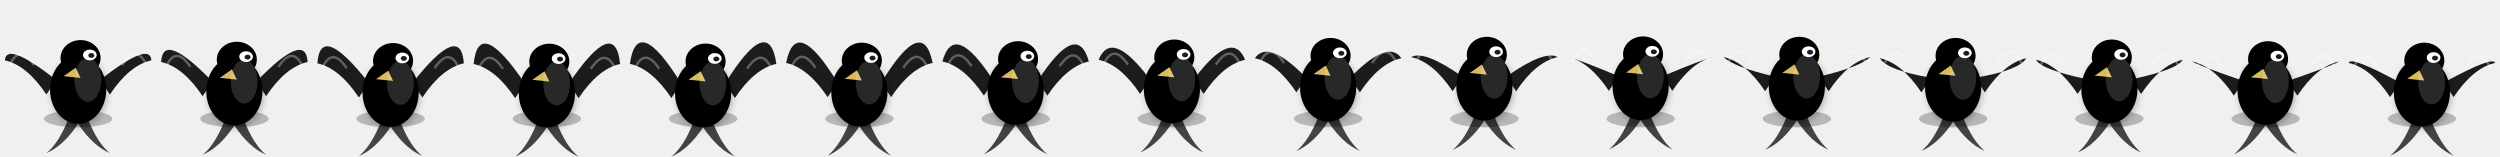
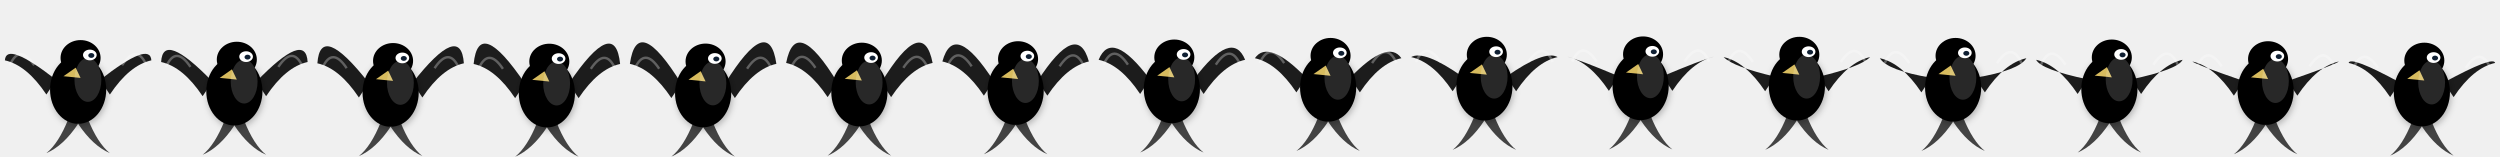
<svg xmlns="http://www.w3.org/2000/svg" width="1024" height="64" viewBox="0 0 1024 64" fill="none">
  <defs>
    <filter id="creature_flying-soft-shadow" x="-40%" y="-40%" width="180%" height="180%">
      <feGaussianBlur in="SourceAlpha" stdDeviation="1.2" />
      <feOffset dx="0.5" dy="1" result="offsetblur" />
      <feComponentTransfer>
        <feFuncA type="linear" slope="0.26" />
      </feComponentTransfer>
      <feMerge>
        <feMergeNode />
        <feMergeNode in="SourceGraphic" />
      </feMerge>
    </filter>
  </defs>
  <g transform="translate(0 0)">
    <rect x="0" y="0" width="64" height="64" fill="none" />
-     <ellipse cx="32" cy="48.64" rx="14" ry="3.5" fill="rgba(0,0,0,0.24)" />
    <path d="M 23 32.72              Q 2.5 16.72                2 24.72              Q 11 26.72                19 38.72 Z" fill="currentColor" opacity="0.88" />
    <path d="M 41 32.72              Q 61.5 16.72                62 24.72              Q 53 26.72                45 38.72 Z" fill="currentColor" opacity="0.88" />
    <path d="M 14 26.72 Q 8 17.72 4 26.72" stroke="rgba(255,255,255,0.3)" stroke-width="1" fill="none" />
    <path d="M 50 26.72 Q 56 17.72 60 26.72" stroke="rgba(255,255,255,0.3)" stroke-width="1" fill="none" />
    <ellipse cx="32" cy="36.72" rx="11.5" ry="14" fill="currentColor" filter="url(#creature_flying-soft-shadow)" />
    <ellipse cx="33" cy="23.72" rx="8.2" ry="7.3" fill="currentColor" />
    <path d="M 28 48.72 Q 24 58.72 19 62.72 Q 26 59.72 32 50.72 Z" fill="currentColor" opacity="0.72" />
    <path d="M 36 48.72 Q 40 58.72 45 62.72 Q 38 59.72 32 50.72 Z" fill="currentColor" opacity="0.72" />
    <ellipse cx="36.8" cy="22.52" rx="2.8" ry="2.2" fill="white" />
    <ellipse cx="37.4" cy="22.72" rx="1.25" ry="1" fill="#102033" />
    <path d="M 31 27.72 L 26 31.22 L 33 31.92 Z" fill="rgba(255,222,112,0.84)" />
    <ellipse cx="36" cy="32.72" rx="5.5" ry="9" fill="rgba(255,255,255,0.16)" />
  </g>
  <g transform="translate(64 0)">
    <rect x="0" y="0" width="64" height="64" fill="none" />
-     <ellipse cx="32" cy="48.64" rx="14" ry="3.5" fill="rgba(0,0,0,0.24)" />
    <path d="M 23 33.4              Q 2.69 12.43                2 25.4              Q 11 27.4                19 39.4 Z" fill="currentColor" opacity="0.88" />
    <path d="M 41 33.4              Q 61.31 12.43                62 25.4              Q 53 27.4                45 39.4 Z" fill="currentColor" opacity="0.88" />
    <path d="M 14 27.4 Q 8 18.4 4 27.4" stroke="rgba(255,255,255,0.3)" stroke-width="1" fill="none" />
    <path d="M 50 27.4 Q 56 18.4 60 27.4" stroke="rgba(255,255,255,0.3)" stroke-width="1" fill="none" />
    <ellipse cx="32" cy="37.4" rx="11.5" ry="14" fill="currentColor" filter="url(#creature_flying-soft-shadow)" />
    <ellipse cx="33" cy="24.4" rx="8.2" ry="7.3" fill="currentColor" />
    <path d="M 28 49.4 Q 24 59.4 19 63.4 Q 26 60.4 32 51.4 Z" fill="currentColor" opacity="0.72" />
    <path d="M 36 49.4 Q 40 59.4 45 63.4 Q 38 60.4 32 51.4 Z" fill="currentColor" opacity="0.72" />
    <ellipse cx="36.8" cy="23.2" rx="2.8" ry="2.2" fill="white" />
    <ellipse cx="37.4" cy="23.4" rx="1.25" ry="1" fill="#102033" />
    <path d="M 31 28.4 L 26 31.9 L 33 32.6 Z" fill="rgba(255,222,112,0.84)" />
    <ellipse cx="36" cy="33.4" rx="5.5" ry="9" fill="rgba(255,255,255,0.16)" />
  </g>
  <g transform="translate(128 0)">
    <rect x="0" y="0" width="64" height="64" fill="none" />
-     <ellipse cx="32" cy="48.64" rx="14" ry="3.5" fill="rgba(0,0,0,0.24)" />
    <path d="M 23 33.93              Q 3.23 8.74                2 25.93              Q 11 27.93                19 39.93 Z" fill="currentColor" opacity="0.88" />
    <path d="M 41 33.93              Q 60.77 8.74                62 25.93              Q 53 27.93                45 39.93 Z" fill="currentColor" opacity="0.88" />
    <path d="M 14 27.93 Q 8 18.93 4 27.93" stroke="rgba(255,255,255,0.3)" stroke-width="1" fill="none" />
    <path d="M 50 27.93 Q 56 18.93 60 27.93" stroke="rgba(255,255,255,0.3)" stroke-width="1" fill="none" />
    <ellipse cx="32" cy="37.93" rx="11.5" ry="14" fill="currentColor" filter="url(#creature_flying-soft-shadow)" />
    <ellipse cx="33" cy="24.93" rx="8.2" ry="7.3" fill="currentColor" />
    <path d="M 28 49.93 Q 24 59.93 19 63.93 Q 26 60.93 32 51.93 Z" fill="currentColor" opacity="0.72" />
    <path d="M 36 49.93 Q 40 59.93 45 63.93 Q 38 60.93 32 51.93 Z" fill="currentColor" opacity="0.72" />
    <ellipse cx="36.8" cy="23.73" rx="2.8" ry="2.2" fill="white" />
    <ellipse cx="37.4" cy="23.93" rx="1.25" ry="1" fill="#102033" />
    <path d="M 31 28.93 L 26 32.43 L 33 33.13 Z" fill="rgba(255,222,112,0.84)" />
    <ellipse cx="36" cy="33.93" rx="5.5" ry="9" fill="rgba(255,255,255,0.16)" />
  </g>
  <g transform="translate(192 0)">
    <rect x="0" y="0" width="64" height="64" fill="none" />
-     <ellipse cx="32" cy="48.64" rx="14" ry="3.5" fill="rgba(0,0,0,0.24)" />
    <path d="M 23 34.2              Q 4.04 6.19                2 26.2              Q 11 28.2                19 40.2 Z" fill="currentColor" opacity="0.88" />
    <path d="M 41 34.2              Q 59.96 6.19                62 26.2              Q 53 28.2                45 40.2 Z" fill="currentColor" opacity="0.88" />
    <path d="M 14 28.2 Q 8 19.2 4 28.2" stroke="rgba(255,255,255,0.3)" stroke-width="1" fill="none" />
    <path d="M 50 28.2 Q 56 19.2 60 28.2" stroke="rgba(255,255,255,0.3)" stroke-width="1" fill="none" />
    <ellipse cx="32" cy="38.2" rx="11.5" ry="14" fill="currentColor" filter="url(#creature_flying-soft-shadow)" />
    <ellipse cx="33" cy="25.2" rx="8.2" ry="7.3" fill="currentColor" />
    <path d="M 28 50.2 Q 24 60.2 19 64.2 Q 26 61.2 32 52.2 Z" fill="currentColor" opacity="0.72" />
    <path d="M 36 50.2 Q 40 60.2 45 64.2 Q 38 61.2 32 52.2 Z" fill="currentColor" opacity="0.72" />
    <ellipse cx="36.8" cy="24" rx="2.8" ry="2.2" fill="white" />
    <ellipse cx="37.4" cy="24.2" rx="1.25" ry="1" fill="#102033" />
    <path d="M 31 29.2 L 26 32.7 L 33 33.4 Z" fill="rgba(255,222,112,0.84)" />
    <ellipse cx="36" cy="34.2" rx="5.5" ry="9" fill="rgba(255,255,255,0.16)" />
  </g>
  <g transform="translate(256 0)">
    <rect x="0" y="0" width="64" height="64" fill="none" />
-     <ellipse cx="32" cy="48.64" rx="14" ry="3.5" fill="rgba(0,0,0,0.24)" />
    <path d="M 23 34.15              Q 5 5.15                2 26.15              Q 11 28.15                19 40.15 Z" fill="currentColor" opacity="0.88" />
    <path d="M 41 34.15              Q 59 5.15                62 26.15              Q 53 28.15                45 40.15 Z" fill="currentColor" opacity="0.88" />
    <path d="M 14 28.15 Q 8 19.15 4 28.15" stroke="rgba(255,255,255,0.3)" stroke-width="1" fill="none" />
    <path d="M 50 28.15 Q 56 19.15 60 28.15" stroke="rgba(255,255,255,0.3)" stroke-width="1" fill="none" />
    <ellipse cx="32" cy="38.15" rx="11.5" ry="14" fill="currentColor" filter="url(#creature_flying-soft-shadow)" />
    <ellipse cx="33" cy="25.15" rx="8.2" ry="7.3" fill="currentColor" />
    <path d="M 28 50.15 Q 24 60.15 19 64.15 Q 26 61.15 32 52.15 Z" fill="currentColor" opacity="0.72" />
    <path d="M 36 50.15 Q 40 60.15 45 64.15 Q 38 61.15 32 52.15 Z" fill="currentColor" opacity="0.72" />
    <ellipse cx="36.8" cy="23.95" rx="2.8" ry="2.2" fill="white" />
    <ellipse cx="37.4" cy="24.15" rx="1.25" ry="1" fill="#102033" />
    <path d="M 31 29.15 L 26 32.65 L 33 33.35 Z" fill="rgba(255,222,112,0.84)" />
    <ellipse cx="36" cy="34.15" rx="5.5" ry="9" fill="rgba(255,255,255,0.16)" />
  </g>
  <g transform="translate(320 0)">
    <rect x="0" y="0" width="64" height="64" fill="none" />
-     <ellipse cx="32" cy="48.64" rx="14" ry="3.5" fill="rgba(0,0,0,0.24)" />
    <path d="M 23 33.78              Q 5.96 5.77                2 25.78              Q 11 27.78                19 39.78 Z" fill="currentColor" opacity="0.88" />
    <path d="M 41 33.78              Q 58.04 5.77                62 25.78              Q 53 27.78                45 39.78 Z" fill="currentColor" opacity="0.88" />
    <path d="M 14 27.78 Q 8 18.78 4 27.78" stroke="rgba(255,255,255,0.3)" stroke-width="1" fill="none" />
    <path d="M 50 27.78 Q 56 18.78 60 27.78" stroke="rgba(255,255,255,0.3)" stroke-width="1" fill="none" />
    <ellipse cx="32" cy="37.78" rx="11.5" ry="14" fill="currentColor" filter="url(#creature_flying-soft-shadow)" />
    <ellipse cx="33" cy="24.78" rx="8.2" ry="7.3" fill="currentColor" />
    <path d="M 28 49.78 Q 24 59.78 19 63.78 Q 26 60.78 32 51.78 Z" fill="currentColor" opacity="0.72" />
    <path d="M 36 49.78 Q 40 59.78 45 63.78 Q 38 60.78 32 51.78 Z" fill="currentColor" opacity="0.72" />
    <ellipse cx="36.8" cy="23.58" rx="2.8" ry="2.2" fill="white" />
    <ellipse cx="37.4" cy="23.78" rx="1.25" ry="1" fill="#102033" />
    <path d="M 31 28.78 L 26 32.28 L 33 32.98 Z" fill="rgba(255,222,112,0.84)" />
    <ellipse cx="36" cy="33.78" rx="5.5" ry="9" fill="rgba(255,255,255,0.16)" />
  </g>
  <g transform="translate(384 0)">
    <rect x="0" y="0" width="64" height="64" fill="none" />
-     <ellipse cx="32" cy="48.64" rx="14" ry="3.5" fill="rgba(0,0,0,0.24)" />
    <path d="M 23 33.18              Q 6.77 7.99                2 25.18              Q 11 27.18                19 39.18 Z" fill="currentColor" opacity="0.88" />
    <path d="M 41 33.18              Q 57.23 7.99                62 25.18              Q 53 27.18                45 39.18 Z" fill="currentColor" opacity="0.88" />
    <path d="M 14 27.18 Q 8 18.18 4 27.18" stroke="rgba(255,255,255,0.3)" stroke-width="1" fill="none" />
    <path d="M 50 27.18 Q 56 18.18 60 27.18" stroke="rgba(255,255,255,0.3)" stroke-width="1" fill="none" />
    <ellipse cx="32" cy="37.18" rx="11.5" ry="14" fill="currentColor" filter="url(#creature_flying-soft-shadow)" />
    <ellipse cx="33" cy="24.18" rx="8.2" ry="7.3" fill="currentColor" />
    <path d="M 28 49.18 Q 24 59.18 19 63.18 Q 26 60.18 32 51.18 Z" fill="currentColor" opacity="0.72" />
    <path d="M 36 49.18 Q 40 59.18 45 63.18 Q 38 60.18 32 51.18 Z" fill="currentColor" opacity="0.72" />
    <ellipse cx="36.8" cy="22.98" rx="2.8" ry="2.2" fill="white" />
    <ellipse cx="37.4" cy="23.18" rx="1.25" ry="1" fill="#102033" />
    <path d="M 31 28.18 L 26 31.68 L 33 32.38 Z" fill="rgba(255,222,112,0.84)" />
    <ellipse cx="36" cy="33.18" rx="5.5" ry="9" fill="rgba(255,255,255,0.16)" />
  </g>
  <g transform="translate(448 0)">
    <rect x="0" y="0" width="64" height="64" fill="none" />
-     <ellipse cx="32" cy="48.64" rx="14" ry="3.5" fill="rgba(0,0,0,0.24)" />
    <path d="M 23 32.49              Q 7.31 11.51                2 24.49              Q 11 26.49                19 38.49 Z" fill="currentColor" opacity="0.88" />
    <path d="M 41 32.49              Q 56.69 11.51                62 24.49              Q 53 26.49                45 38.49 Z" fill="currentColor" opacity="0.88" />
    <path d="M 14 26.49 Q 8 17.49 4 26.49" stroke="rgba(255,255,255,0.3)" stroke-width="1" fill="none" />
    <path d="M 50 26.49 Q 56 17.49 60 26.49" stroke="rgba(255,255,255,0.3)" stroke-width="1" fill="none" />
    <ellipse cx="32" cy="36.49" rx="11.5" ry="14" fill="currentColor" filter="url(#creature_flying-soft-shadow)" />
    <ellipse cx="33" cy="23.49" rx="8.2" ry="7.3" fill="currentColor" />
    <path d="M 28 48.49 Q 24 58.49 19 62.49 Q 26 59.49 32 50.49 Z" fill="currentColor" opacity="0.72" />
    <path d="M 36 48.49 Q 40 58.49 45 62.49 Q 38 59.49 32 50.49 Z" fill="currentColor" opacity="0.72" />
    <ellipse cx="36.8" cy="22.29" rx="2.8" ry="2.2" fill="white" />
    <ellipse cx="37.4" cy="22.49" rx="1.25" ry="1" fill="#102033" />
    <path d="M 31 27.49 L 26 30.99 L 33 31.69 Z" fill="rgba(255,222,112,0.84)" />
    <ellipse cx="36" cy="32.49" rx="5.5" ry="9" fill="rgba(255,255,255,0.16)" />
  </g>
  <g transform="translate(512 0)">
    <rect x="0" y="0" width="64" height="64" fill="none" />
-     <ellipse cx="32" cy="48.64" rx="14" ry="3.5" fill="rgba(0,0,0,0.24)" />
    <path d="M 23 31.84              Q 7.5 15.84                2 23.84              Q 11 25.84                19 37.84 Z" fill="currentColor" opacity="0.88" />
    <path d="M 41 31.84              Q 56.5 15.84                62 23.84              Q 53 25.84                45 37.84 Z" fill="currentColor" opacity="0.88" />
    <path d="M 14 25.84 Q 8 16.84 4 25.84" stroke="rgba(255,255,255,0.3)" stroke-width="1" fill="none" />
    <path d="M 50 25.84 Q 56 16.84 60 25.84" stroke="rgba(255,255,255,0.3)" stroke-width="1" fill="none" />
    <ellipse cx="32" cy="35.84" rx="11.5" ry="14" fill="currentColor" filter="url(#creature_flying-soft-shadow)" />
    <ellipse cx="33" cy="22.84" rx="8.2" ry="7.3" fill="currentColor" />
    <path d="M 28 47.84 Q 24 57.84 19 61.84 Q 26 58.84 32 49.84 Z" fill="currentColor" opacity="0.72" />
    <path d="M 36 47.84 Q 40 57.84 45 61.84 Q 38 58.84 32 49.84 Z" fill="currentColor" opacity="0.72" />
    <ellipse cx="36.8" cy="21.64" rx="2.8" ry="2.2" fill="white" />
    <ellipse cx="37.4" cy="21.84" rx="1.25" ry="1" fill="#102033" />
    <path d="M 31 26.84 L 26 30.34 L 33 31.04 Z" fill="rgba(255,222,112,0.84)" />
    <ellipse cx="36" cy="31.84" rx="5.5" ry="9" fill="rgba(255,255,255,0.16)" />
  </g>
  <g transform="translate(576 0)">
    <rect x="0" y="0" width="64" height="64" fill="none" />
-     <ellipse cx="32" cy="48.64" rx="14" ry="3.5" fill="rgba(0,0,0,0.24)" />
    <path d="M 23 31.38              Q 7.31 20.36                2 23.38              Q 11 25.38                19 37.38 Z" fill="currentColor" opacity="0.88" />
    <path d="M 41 31.38              Q 56.69 20.36                62 23.38              Q 53 25.38                45 37.38 Z" fill="currentColor" opacity="0.88" />
    <path d="M 14 25.38 Q 8 16.38 4 25.38" stroke="rgba(255,255,255,0.3)" stroke-width="1" fill="none" />
    <path d="M 50 25.38 Q 56 16.38 60 25.38" stroke="rgba(255,255,255,0.3)" stroke-width="1" fill="none" />
    <ellipse cx="32" cy="35.38" rx="11.5" ry="14" fill="currentColor" filter="url(#creature_flying-soft-shadow)" />
    <ellipse cx="33" cy="22.38" rx="8.2" ry="7.3" fill="currentColor" />
    <path d="M 28 47.38 Q 24 57.38 19 61.38 Q 26 58.38 32 49.38 Z" fill="currentColor" opacity="0.72" />
    <path d="M 36 47.38 Q 40 57.38 45 61.38 Q 38 58.38 32 49.38 Z" fill="currentColor" opacity="0.72" />
    <ellipse cx="36.8" cy="21.18" rx="2.8" ry="2.2" fill="white" />
    <ellipse cx="37.4" cy="21.38" rx="1.25" ry="1" fill="#102033" />
    <path d="M 31 26.38 L 26 29.88 L 33 30.58 Z" fill="rgba(255,222,112,0.84)" />
    <ellipse cx="36" cy="31.38" rx="5.5" ry="9" fill="rgba(255,255,255,0.16)" />
  </g>
  <g transform="translate(640 0)">
    <rect x="0" y="0" width="64" height="64" fill="none" />
-     <ellipse cx="32" cy="48.64" rx="14" ry="3.5" fill="rgba(0,0,0,0.24)" />
    <path d="M 23 31.22              Q 6.77 24.41                2 23.22              Q 11 25.22                19 37.22 Z" fill="currentColor" opacity="0.88" />
    <path d="M 41 31.22              Q 57.23 24.41                62 23.22              Q 53 25.22                45 37.22 Z" fill="currentColor" opacity="0.88" />
    <path d="M 14 25.22 Q 8 16.22 4 25.22" stroke="rgba(255,255,255,0.3)" stroke-width="1" fill="none" />
    <path d="M 50 25.22 Q 56 16.22 60 25.22" stroke="rgba(255,255,255,0.3)" stroke-width="1" fill="none" />
    <ellipse cx="32" cy="35.22" rx="11.5" ry="14" fill="currentColor" filter="url(#creature_flying-soft-shadow)" />
    <ellipse cx="33" cy="22.22" rx="8.2" ry="7.3" fill="currentColor" />
    <path d="M 28 47.22 Q 24 57.22 19 61.22 Q 26 58.22 32 49.22 Z" fill="currentColor" opacity="0.72" />
    <path d="M 36 47.22 Q 40 57.22 45 61.22 Q 38 58.22 32 49.22 Z" fill="currentColor" opacity="0.72" />
    <ellipse cx="36.8" cy="21.02" rx="2.8" ry="2.2" fill="white" />
    <ellipse cx="37.4" cy="21.22" rx="1.25" ry="1" fill="#102033" />
    <path d="M 31 26.22 L 26 29.72 L 33 30.42 Z" fill="rgba(255,222,112,0.84)" />
    <ellipse cx="36" cy="31.22" rx="5.5" ry="9" fill="rgba(255,255,255,0.16)" />
  </g>
  <g transform="translate(704 0)">
    <rect x="0" y="0" width="64" height="64" fill="none" />
-     <ellipse cx="32" cy="48.64" rx="14" ry="3.5" fill="rgba(0,0,0,0.24)" />
    <path d="M 23 31.38              Q 5.96 27.39                2 23.38              Q 11 25.38                19 37.38 Z" fill="currentColor" opacity="0.88" />
    <path d="M 41 31.38              Q 58.04 27.39                62 23.38              Q 53 25.38                45 37.38 Z" fill="currentColor" opacity="0.88" />
    <path d="M 14 25.38 Q 8 16.38 4 25.38" stroke="rgba(255,255,255,0.3)" stroke-width="1" fill="none" />
    <path d="M 50 25.38 Q 56 16.38 60 25.38" stroke="rgba(255,255,255,0.3)" stroke-width="1" fill="none" />
    <ellipse cx="32" cy="35.38" rx="11.5" ry="14" fill="currentColor" filter="url(#creature_flying-soft-shadow)" />
    <ellipse cx="33" cy="22.38" rx="8.2" ry="7.3" fill="currentColor" />
    <path d="M 28 47.38 Q 24 57.38 19 61.38 Q 26 58.38 32 49.38 Z" fill="currentColor" opacity="0.72" />
    <path d="M 36 47.38 Q 40 57.38 45 61.38 Q 38 58.38 32 49.38 Z" fill="currentColor" opacity="0.72" />
    <ellipse cx="36.8" cy="21.18" rx="2.8" ry="2.2" fill="white" />
    <ellipse cx="37.4" cy="21.38" rx="1.25" ry="1" fill="#102033" />
    <path d="M 31 26.38 L 26 29.88 L 33 30.58 Z" fill="rgba(255,222,112,0.84)" />
    <ellipse cx="36" cy="31.38" rx="5.5" ry="9" fill="rgba(255,255,255,0.16)" />
  </g>
  <g transform="translate(768 0)">
    <rect x="0" y="0" width="64" height="64" fill="none" />
-     <ellipse cx="32" cy="48.64" rx="14" ry="3.5" fill="rgba(0,0,0,0.24)" />
    <path d="M 23 31.84              Q 5 28.84                2 23.84              Q 11 25.84                19 37.84 Z" fill="currentColor" opacity="0.88" />
    <path d="M 41 31.84              Q 59 28.84                62 23.84              Q 53 25.84                45 37.84 Z" fill="currentColor" opacity="0.88" />
    <path d="M 14 25.84 Q 8 16.84 4 25.84" stroke="rgba(255,255,255,0.3)" stroke-width="1" fill="none" />
    <path d="M 50 25.84 Q 56 16.84 60 25.84" stroke="rgba(255,255,255,0.3)" stroke-width="1" fill="none" />
    <ellipse cx="32" cy="35.84" rx="11.5" ry="14" fill="currentColor" filter="url(#creature_flying-soft-shadow)" />
    <ellipse cx="33" cy="22.84" rx="8.2" ry="7.3" fill="currentColor" />
    <path d="M 28 47.84 Q 24 57.84 19 61.84 Q 26 58.84 32 49.84 Z" fill="currentColor" opacity="0.72" />
    <path d="M 36 47.84 Q 40 57.84 45 61.84 Q 38 58.84 32 49.84 Z" fill="currentColor" opacity="0.72" />
    <ellipse cx="36.8" cy="21.64" rx="2.8" ry="2.2" fill="white" />
    <ellipse cx="37.4" cy="21.84" rx="1.25" ry="1" fill="#102033" />
    <path d="M 31 26.84 L 26 30.34 L 33 31.04 Z" fill="rgba(255,222,112,0.84)" />
    <ellipse cx="36" cy="31.84" rx="5.5" ry="9" fill="rgba(255,255,255,0.16)" />
  </g>
  <g transform="translate(832 0)">
    <rect x="0" y="0" width="64" height="64" fill="none" />
-     <ellipse cx="32" cy="48.64" rx="14" ry="3.5" fill="rgba(0,0,0,0.24)" />
    <path d="M 23 32.49              Q 4.04 28.5                2 24.49              Q 11 26.49                19 38.49 Z" fill="currentColor" opacity="0.88" />
    <path d="M 41 32.49              Q 59.96 28.5                62 24.49              Q 53 26.49                45 38.49 Z" fill="currentColor" opacity="0.88" />
    <path d="M 14 26.49 Q 8 17.49 4 26.49" stroke="rgba(255,255,255,0.3)" stroke-width="1" fill="none" />
    <path d="M 50 26.49 Q 56 17.49 60 26.49" stroke="rgba(255,255,255,0.3)" stroke-width="1" fill="none" />
    <ellipse cx="32" cy="36.49" rx="11.5" ry="14" fill="currentColor" filter="url(#creature_flying-soft-shadow)" />
    <ellipse cx="33" cy="23.49" rx="8.2" ry="7.3" fill="currentColor" />
    <path d="M 28 48.49 Q 24 58.49 19 62.49 Q 26 59.49 32 50.49 Z" fill="currentColor" opacity="0.72" />
    <path d="M 36 48.49 Q 40 58.49 45 62.49 Q 38 59.49 32 50.49 Z" fill="currentColor" opacity="0.72" />
    <ellipse cx="36.8" cy="22.29" rx="2.8" ry="2.2" fill="white" />
    <ellipse cx="37.4" cy="22.49" rx="1.25" ry="1" fill="#102033" />
    <path d="M 31 27.49 L 26 30.99 L 33 31.69 Z" fill="rgba(255,222,112,0.84)" />
    <ellipse cx="36" cy="32.49" rx="5.5" ry="9" fill="rgba(255,255,255,0.16)" />
  </g>
  <g transform="translate(896 0)">
    <rect x="0" y="0" width="64" height="64" fill="none" />
-     <ellipse cx="32" cy="48.64" rx="14" ry="3.5" fill="rgba(0,0,0,0.24)" />
    <path d="M 23 33.18              Q 3.23 26.38                2 25.18              Q 11 27.18                19 39.18 Z" fill="currentColor" opacity="0.88" />
    <path d="M 41 33.18              Q 60.77 26.38                62 25.18              Q 53 27.18                45 39.18 Z" fill="currentColor" opacity="0.88" />
    <path d="M 14 27.18 Q 8 18.18 4 27.18" stroke="rgba(255,255,255,0.3)" stroke-width="1" fill="none" />
    <path d="M 50 27.18 Q 56 18.18 60 27.18" stroke="rgba(255,255,255,0.3)" stroke-width="1" fill="none" />
    <ellipse cx="32" cy="37.18" rx="11.5" ry="14" fill="currentColor" filter="url(#creature_flying-soft-shadow)" />
    <ellipse cx="33" cy="24.18" rx="8.2" ry="7.3" fill="currentColor" />
    <path d="M 28 49.18 Q 24 59.18 19 63.18 Q 26 60.18 32 51.18 Z" fill="currentColor" opacity="0.72" />
    <path d="M 36 49.18 Q 40 59.18 45 63.18 Q 38 60.18 32 51.18 Z" fill="currentColor" opacity="0.72" />
    <ellipse cx="36.8" cy="22.98" rx="2.8" ry="2.2" fill="white" />
    <ellipse cx="37.4" cy="23.18" rx="1.25" ry="1" fill="#102033" />
    <path d="M 31 28.18 L 26 31.68 L 33 32.38 Z" fill="rgba(255,222,112,0.84)" />
    <ellipse cx="36" cy="33.18" rx="5.5" ry="9" fill="rgba(255,255,255,0.16)" />
  </g>
  <g transform="translate(960 0)">
    <rect x="0" y="0" width="64" height="64" fill="none" />
-     <ellipse cx="32" cy="48.64" rx="14" ry="3.5" fill="rgba(0,0,0,0.24)" />
    <path d="M 23 33.78              Q 2.69 22.76                2 25.78              Q 11 27.78                19 39.78 Z" fill="currentColor" opacity="0.88" />
    <path d="M 41 33.78              Q 61.31 22.76                62 25.78              Q 53 27.78                45 39.78 Z" fill="currentColor" opacity="0.88" />
    <path d="M 14 27.78 Q 8 18.78 4 27.78" stroke="rgba(255,255,255,0.3)" stroke-width="1" fill="none" />
    <path d="M 50 27.78 Q 56 18.78 60 27.78" stroke="rgba(255,255,255,0.3)" stroke-width="1" fill="none" />
    <ellipse cx="32" cy="37.78" rx="11.5" ry="14" fill="currentColor" filter="url(#creature_flying-soft-shadow)" />
    <ellipse cx="33" cy="24.78" rx="8.2" ry="7.3" fill="currentColor" />
    <path d="M 28 49.78 Q 24 59.78 19 63.78 Q 26 60.78 32 51.78 Z" fill="currentColor" opacity="0.72" />
    <path d="M 36 49.78 Q 40 59.78 45 63.78 Q 38 60.78 32 51.78 Z" fill="currentColor" opacity="0.72" />
    <ellipse cx="36.8" cy="23.58" rx="2.8" ry="2.2" fill="white" />
    <ellipse cx="37.4" cy="23.78" rx="1.25" ry="1" fill="#102033" />
    <path d="M 31 28.78 L 26 32.28 L 33 32.98 Z" fill="rgba(255,222,112,0.84)" />
    <ellipse cx="36" cy="33.78" rx="5.5" ry="9" fill="rgba(255,255,255,0.16)" />
  </g>
</svg>
